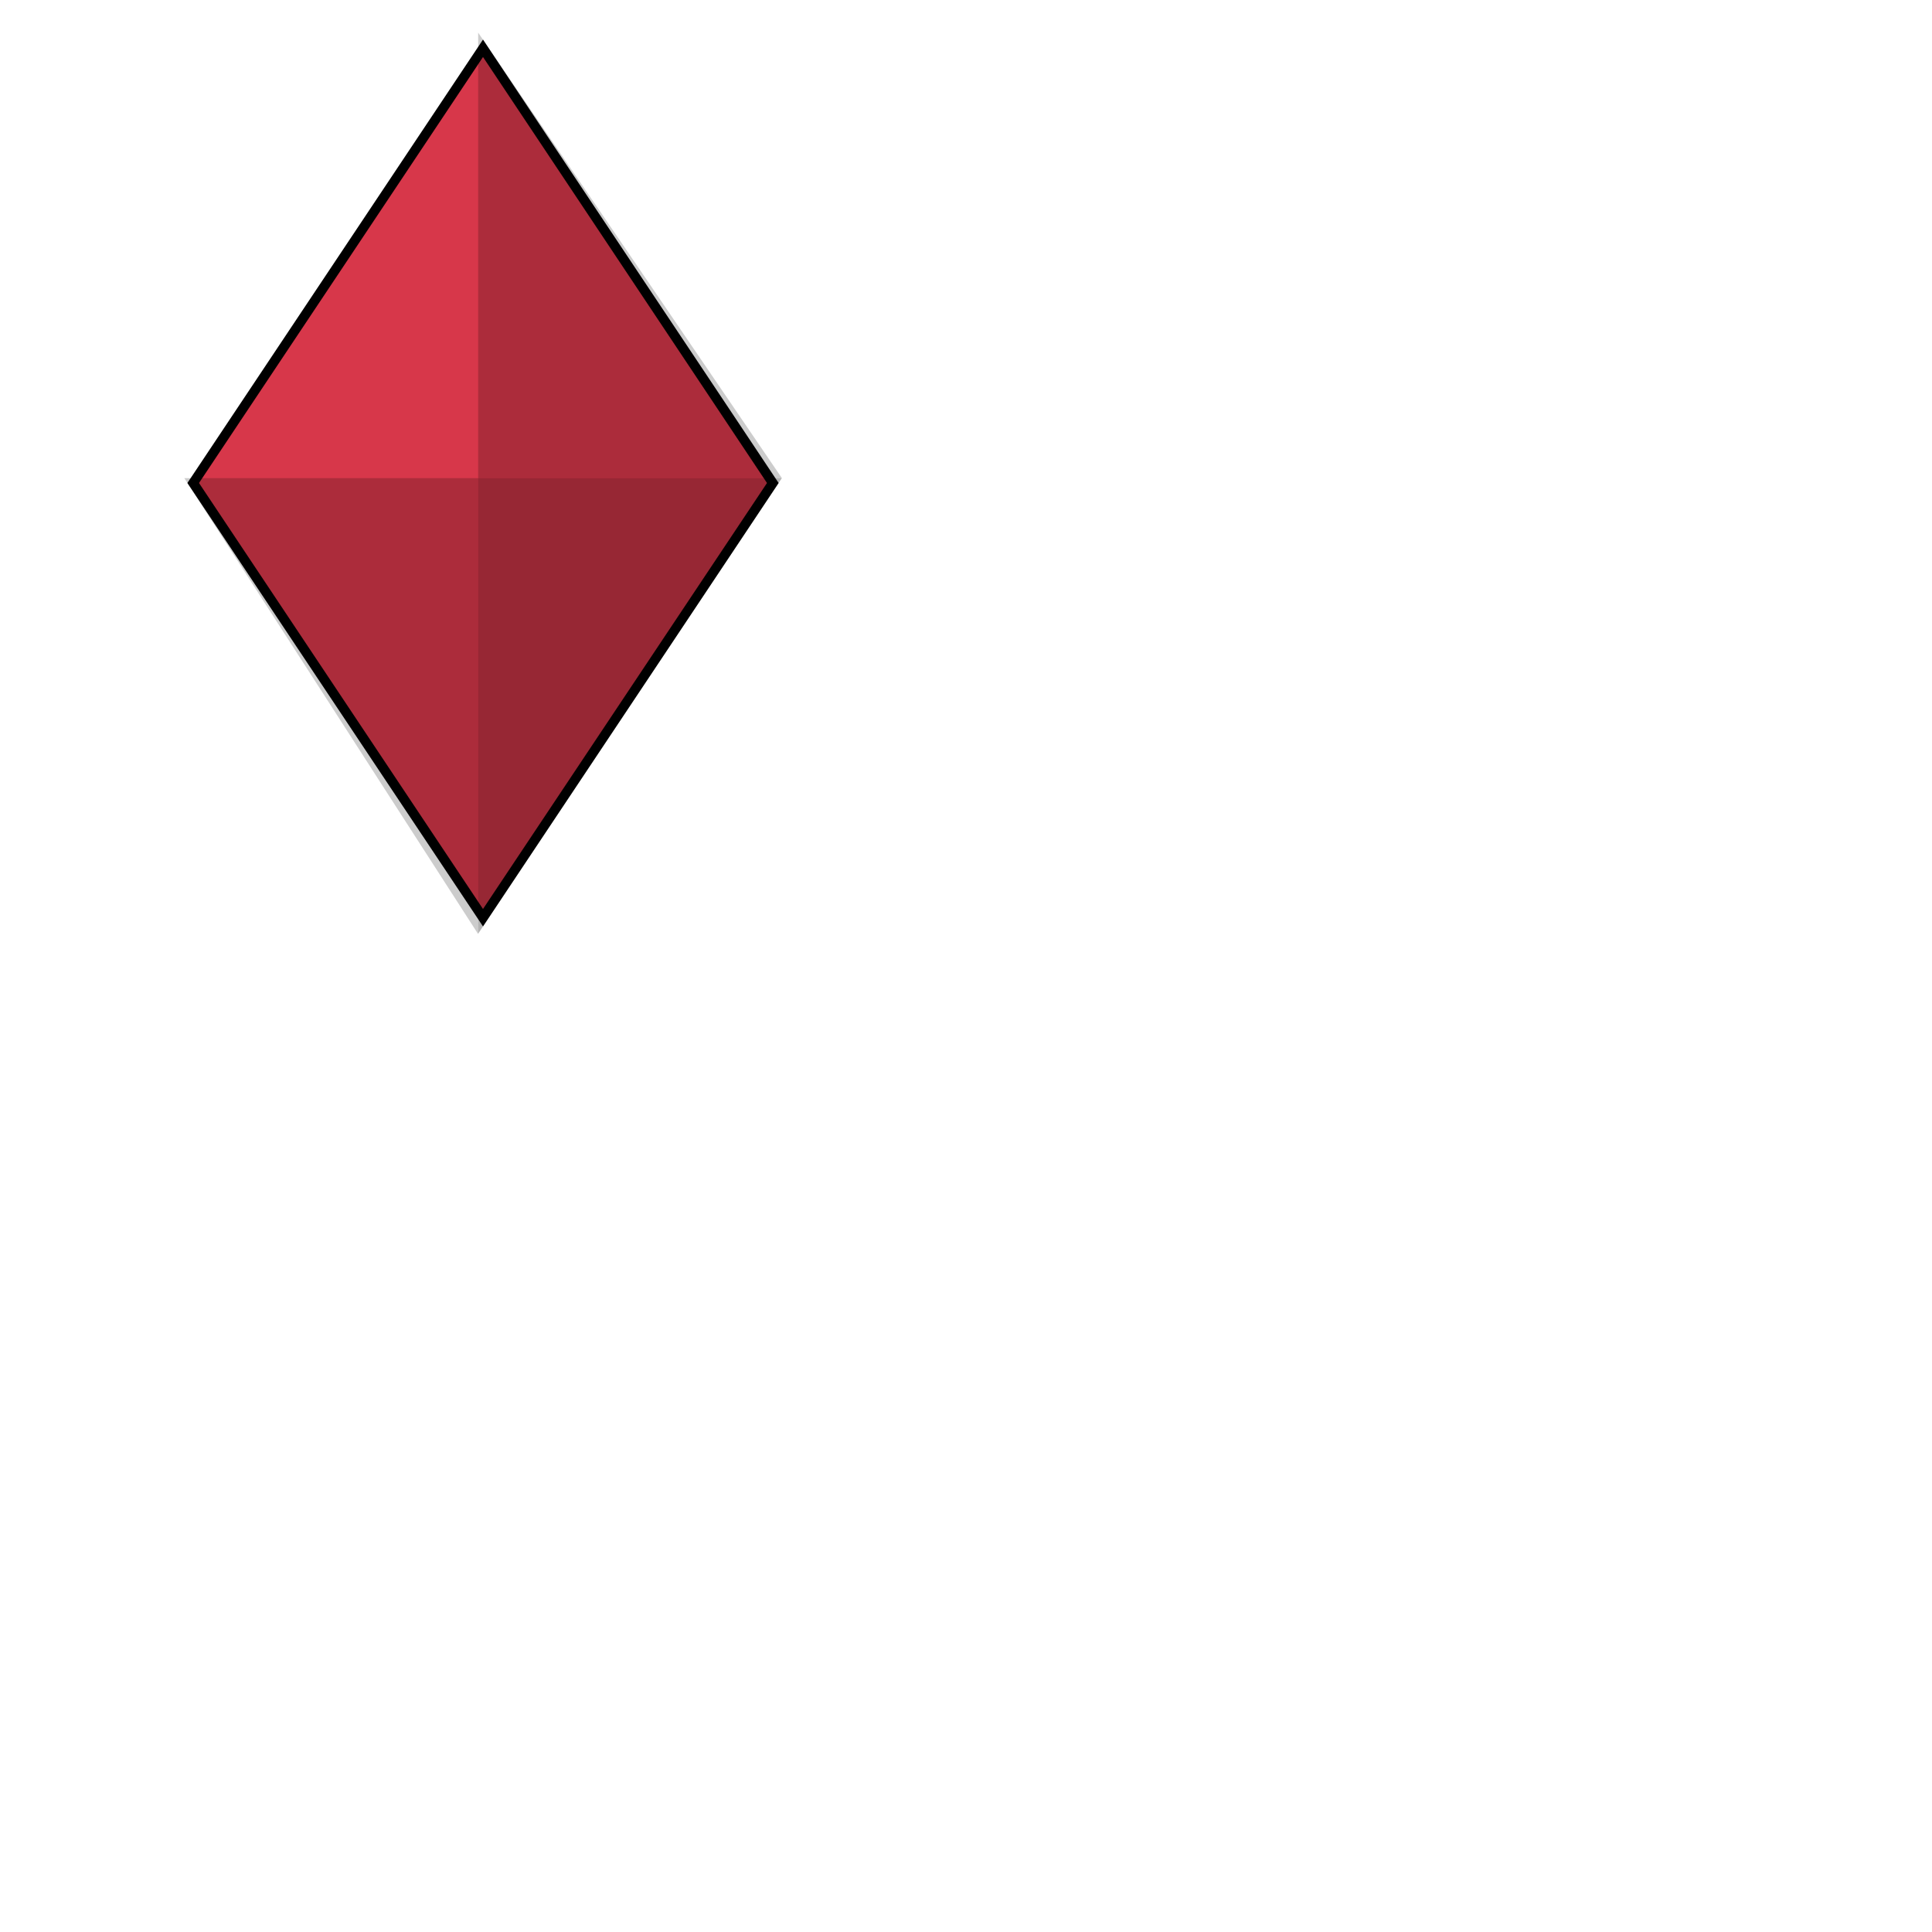
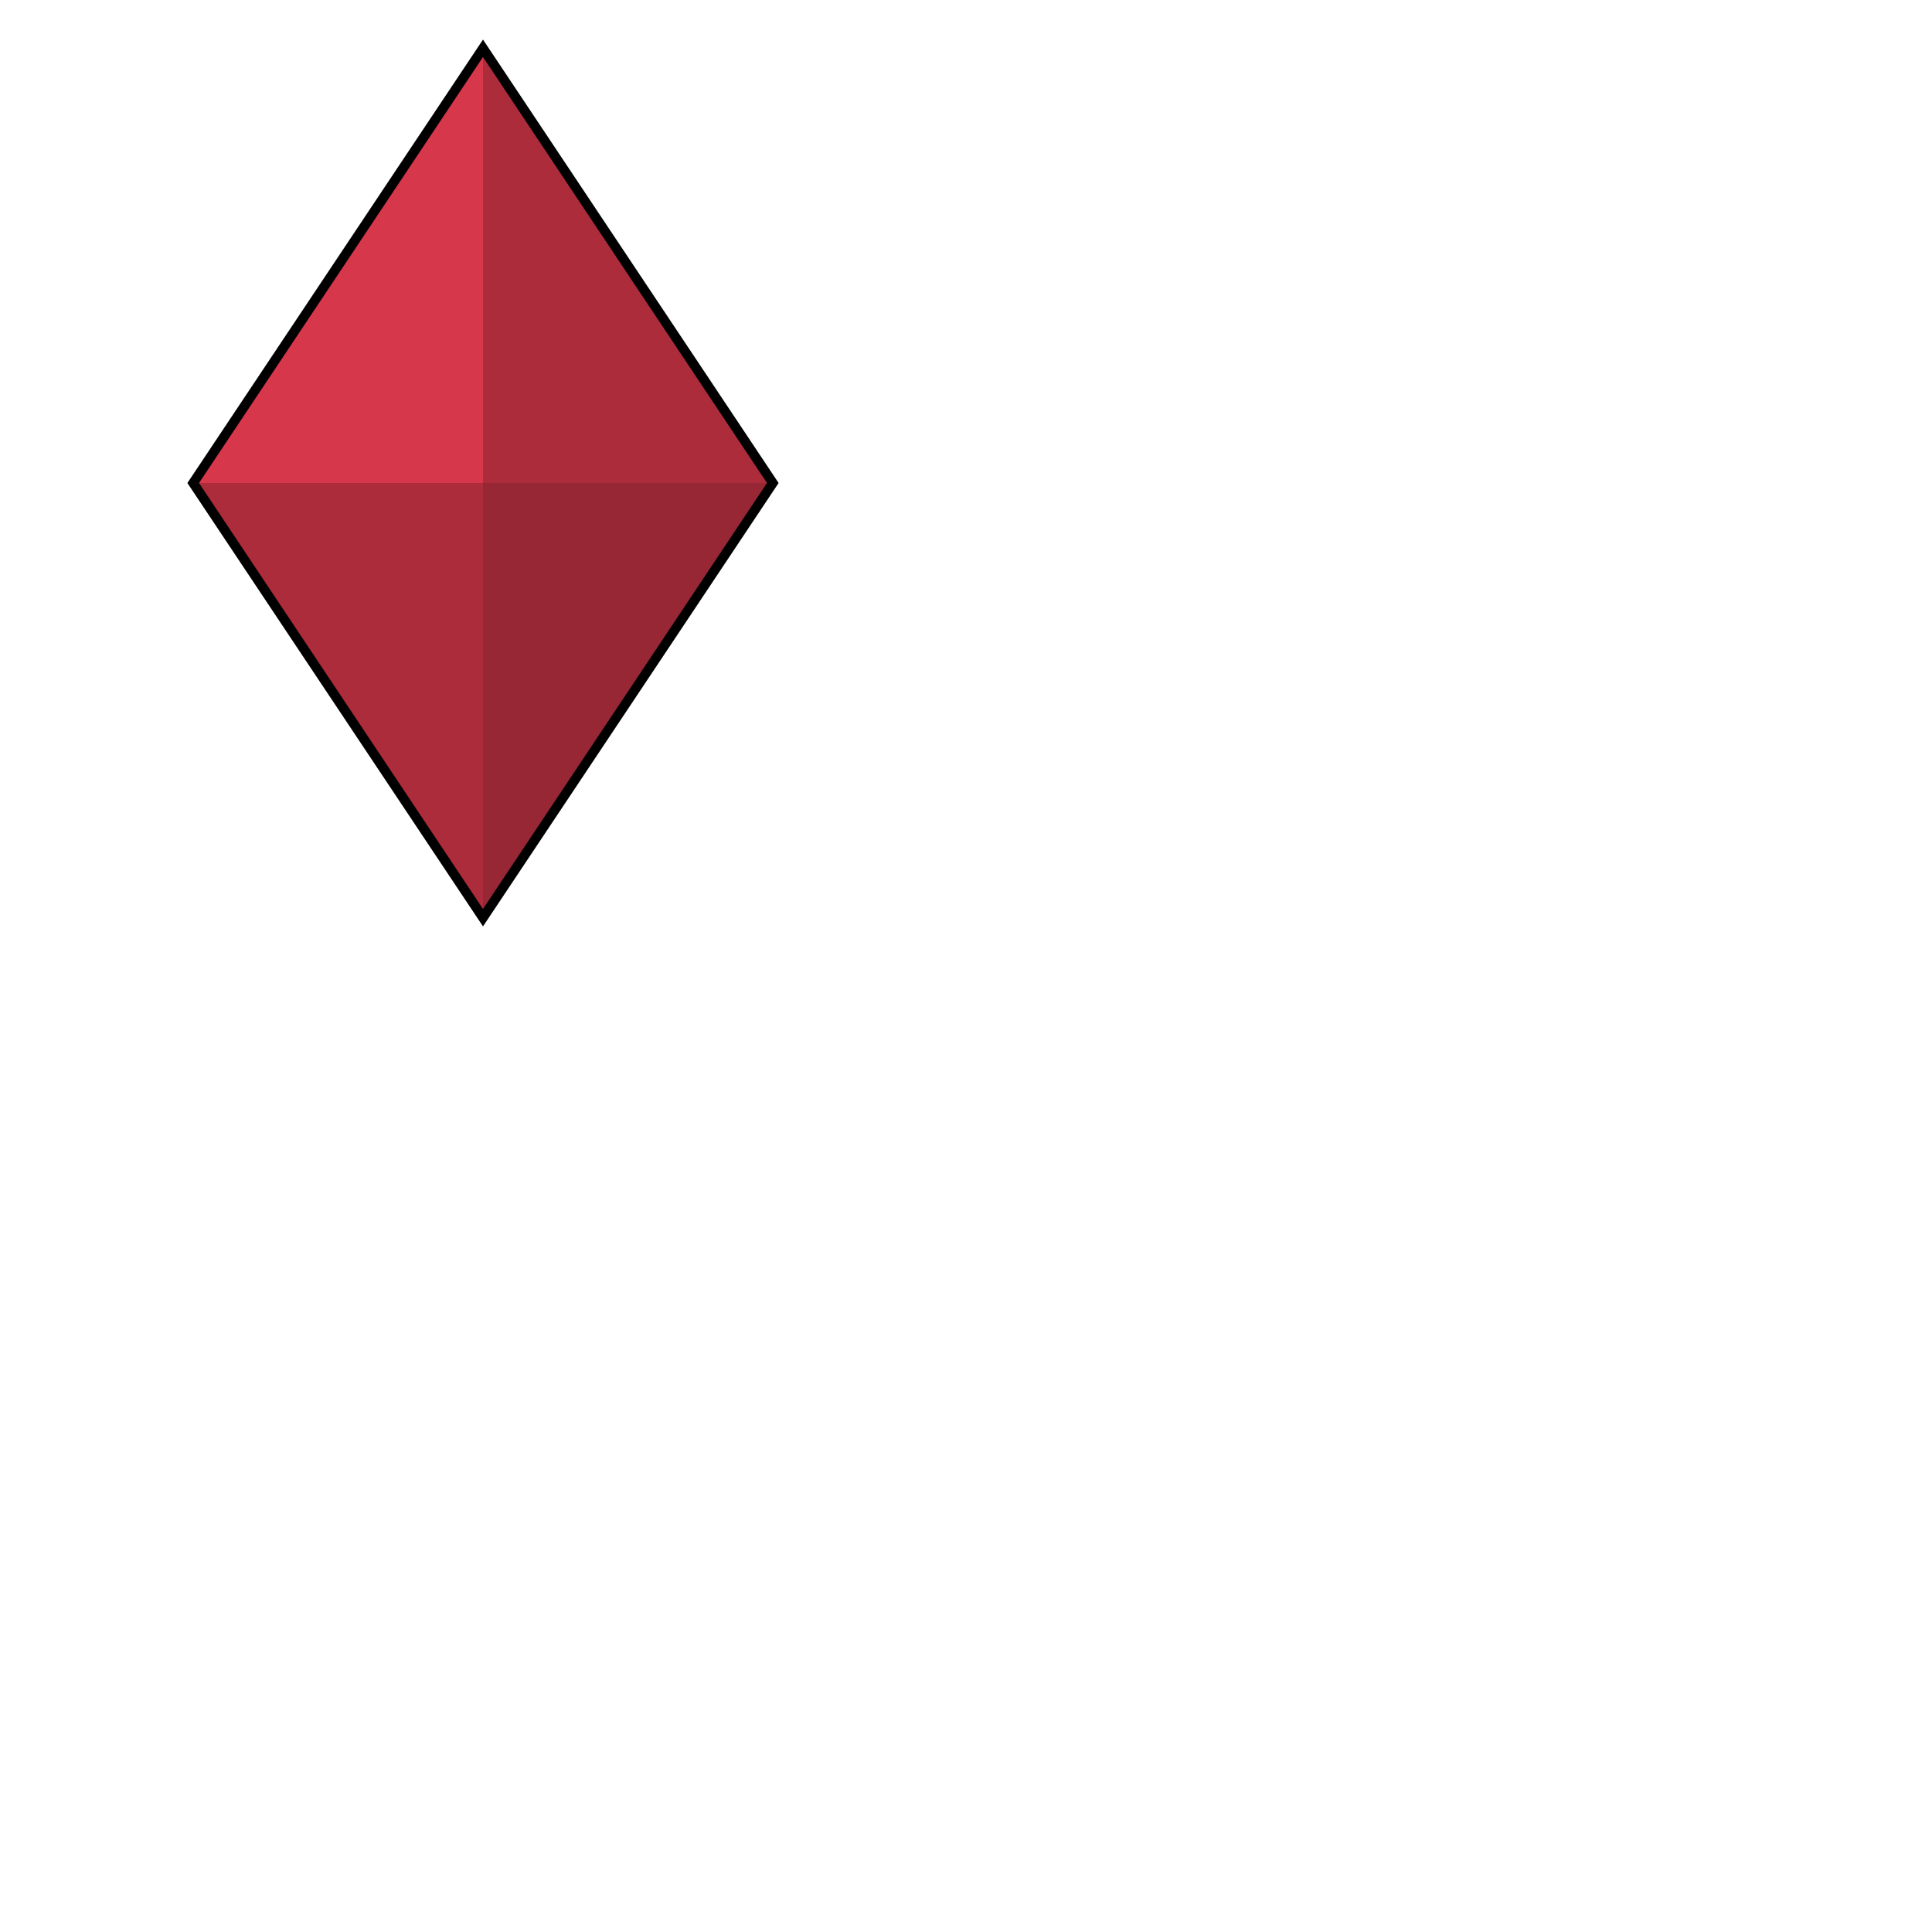
<svg xmlns="http://www.w3.org/2000/svg" fill="#d7374a" stroke="#000" viewBox="50 50 200 200">
  <g id="lozengeFaceted">
    <polygon points="100 55 130 100 100 145 70 100" />
-     <g fill="#000">
-       <polygon points="100 99 130 99 100 55" opacity=".2" />
-       <polygon points="99 100 70 100 99 145" opacity=".2" />
+     <g fill="#000" stroke="none">
+       <polygon points="100 100 130 100 100 55" opacity=".2" />
+       <polygon points="100 100 70 100 100 145" opacity=".2" />
      <polygon points="100 100 130 100 100 145" opacity=".3" />
    </g>
  </g>
</svg>
